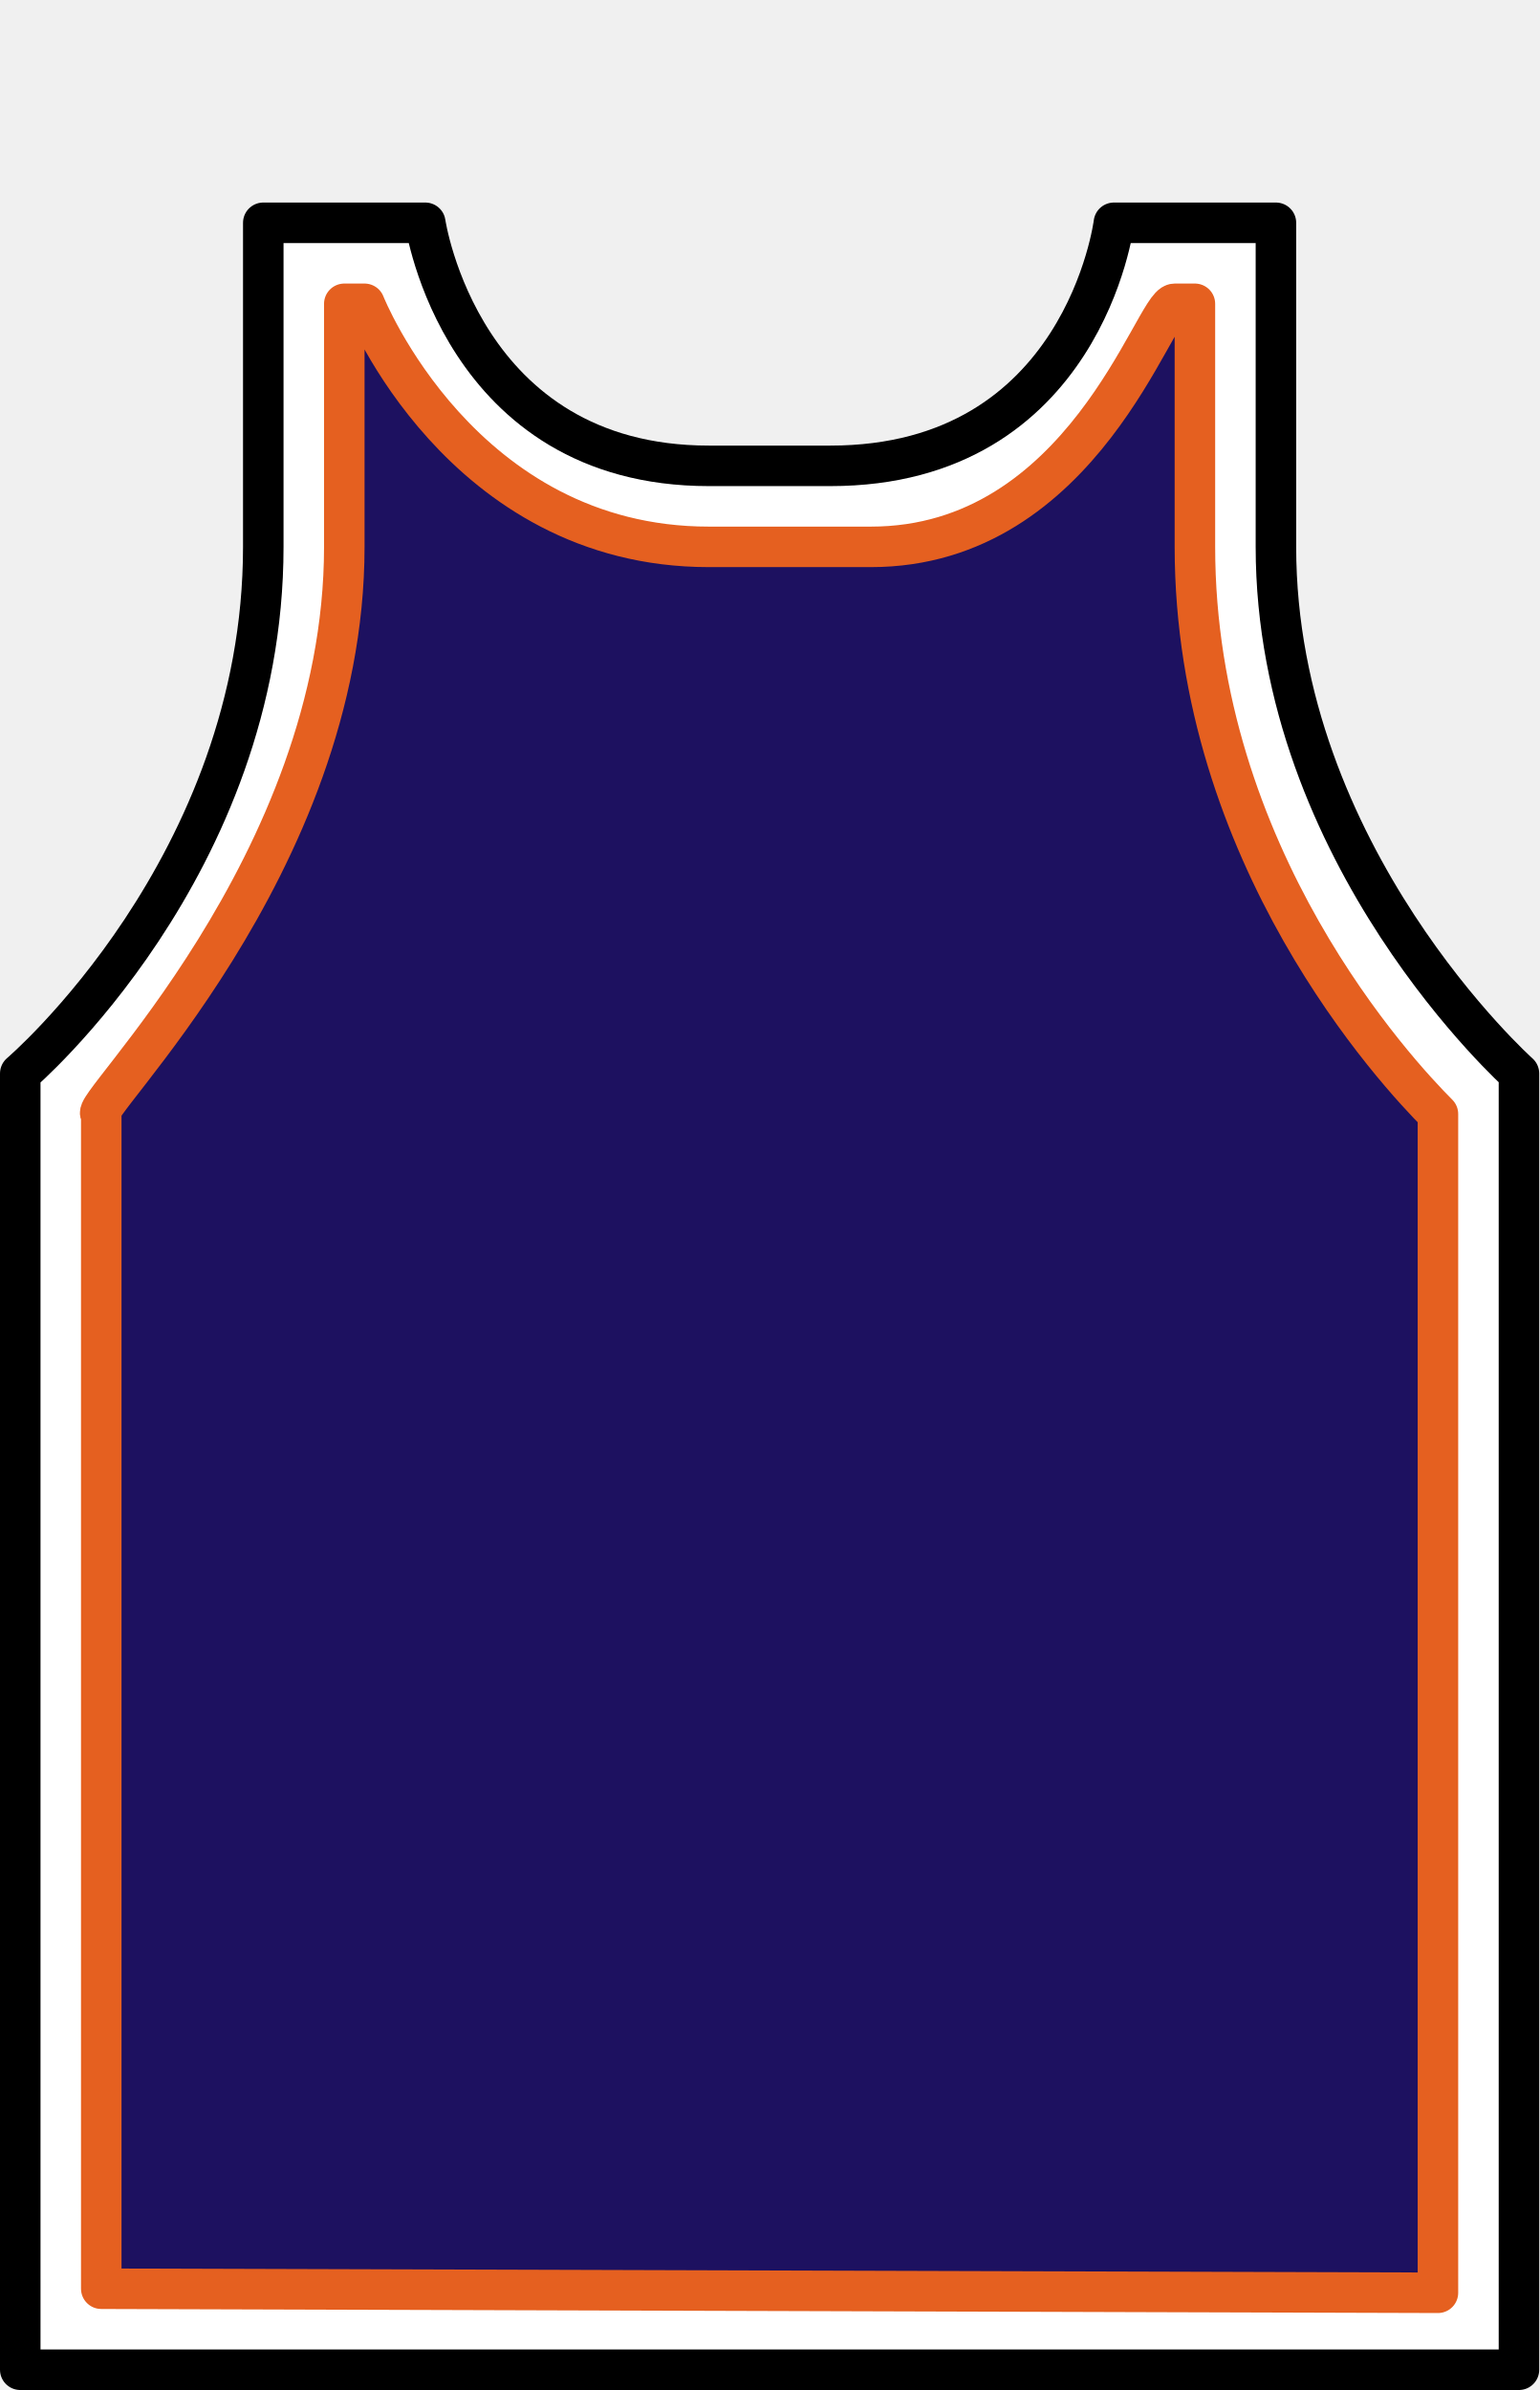
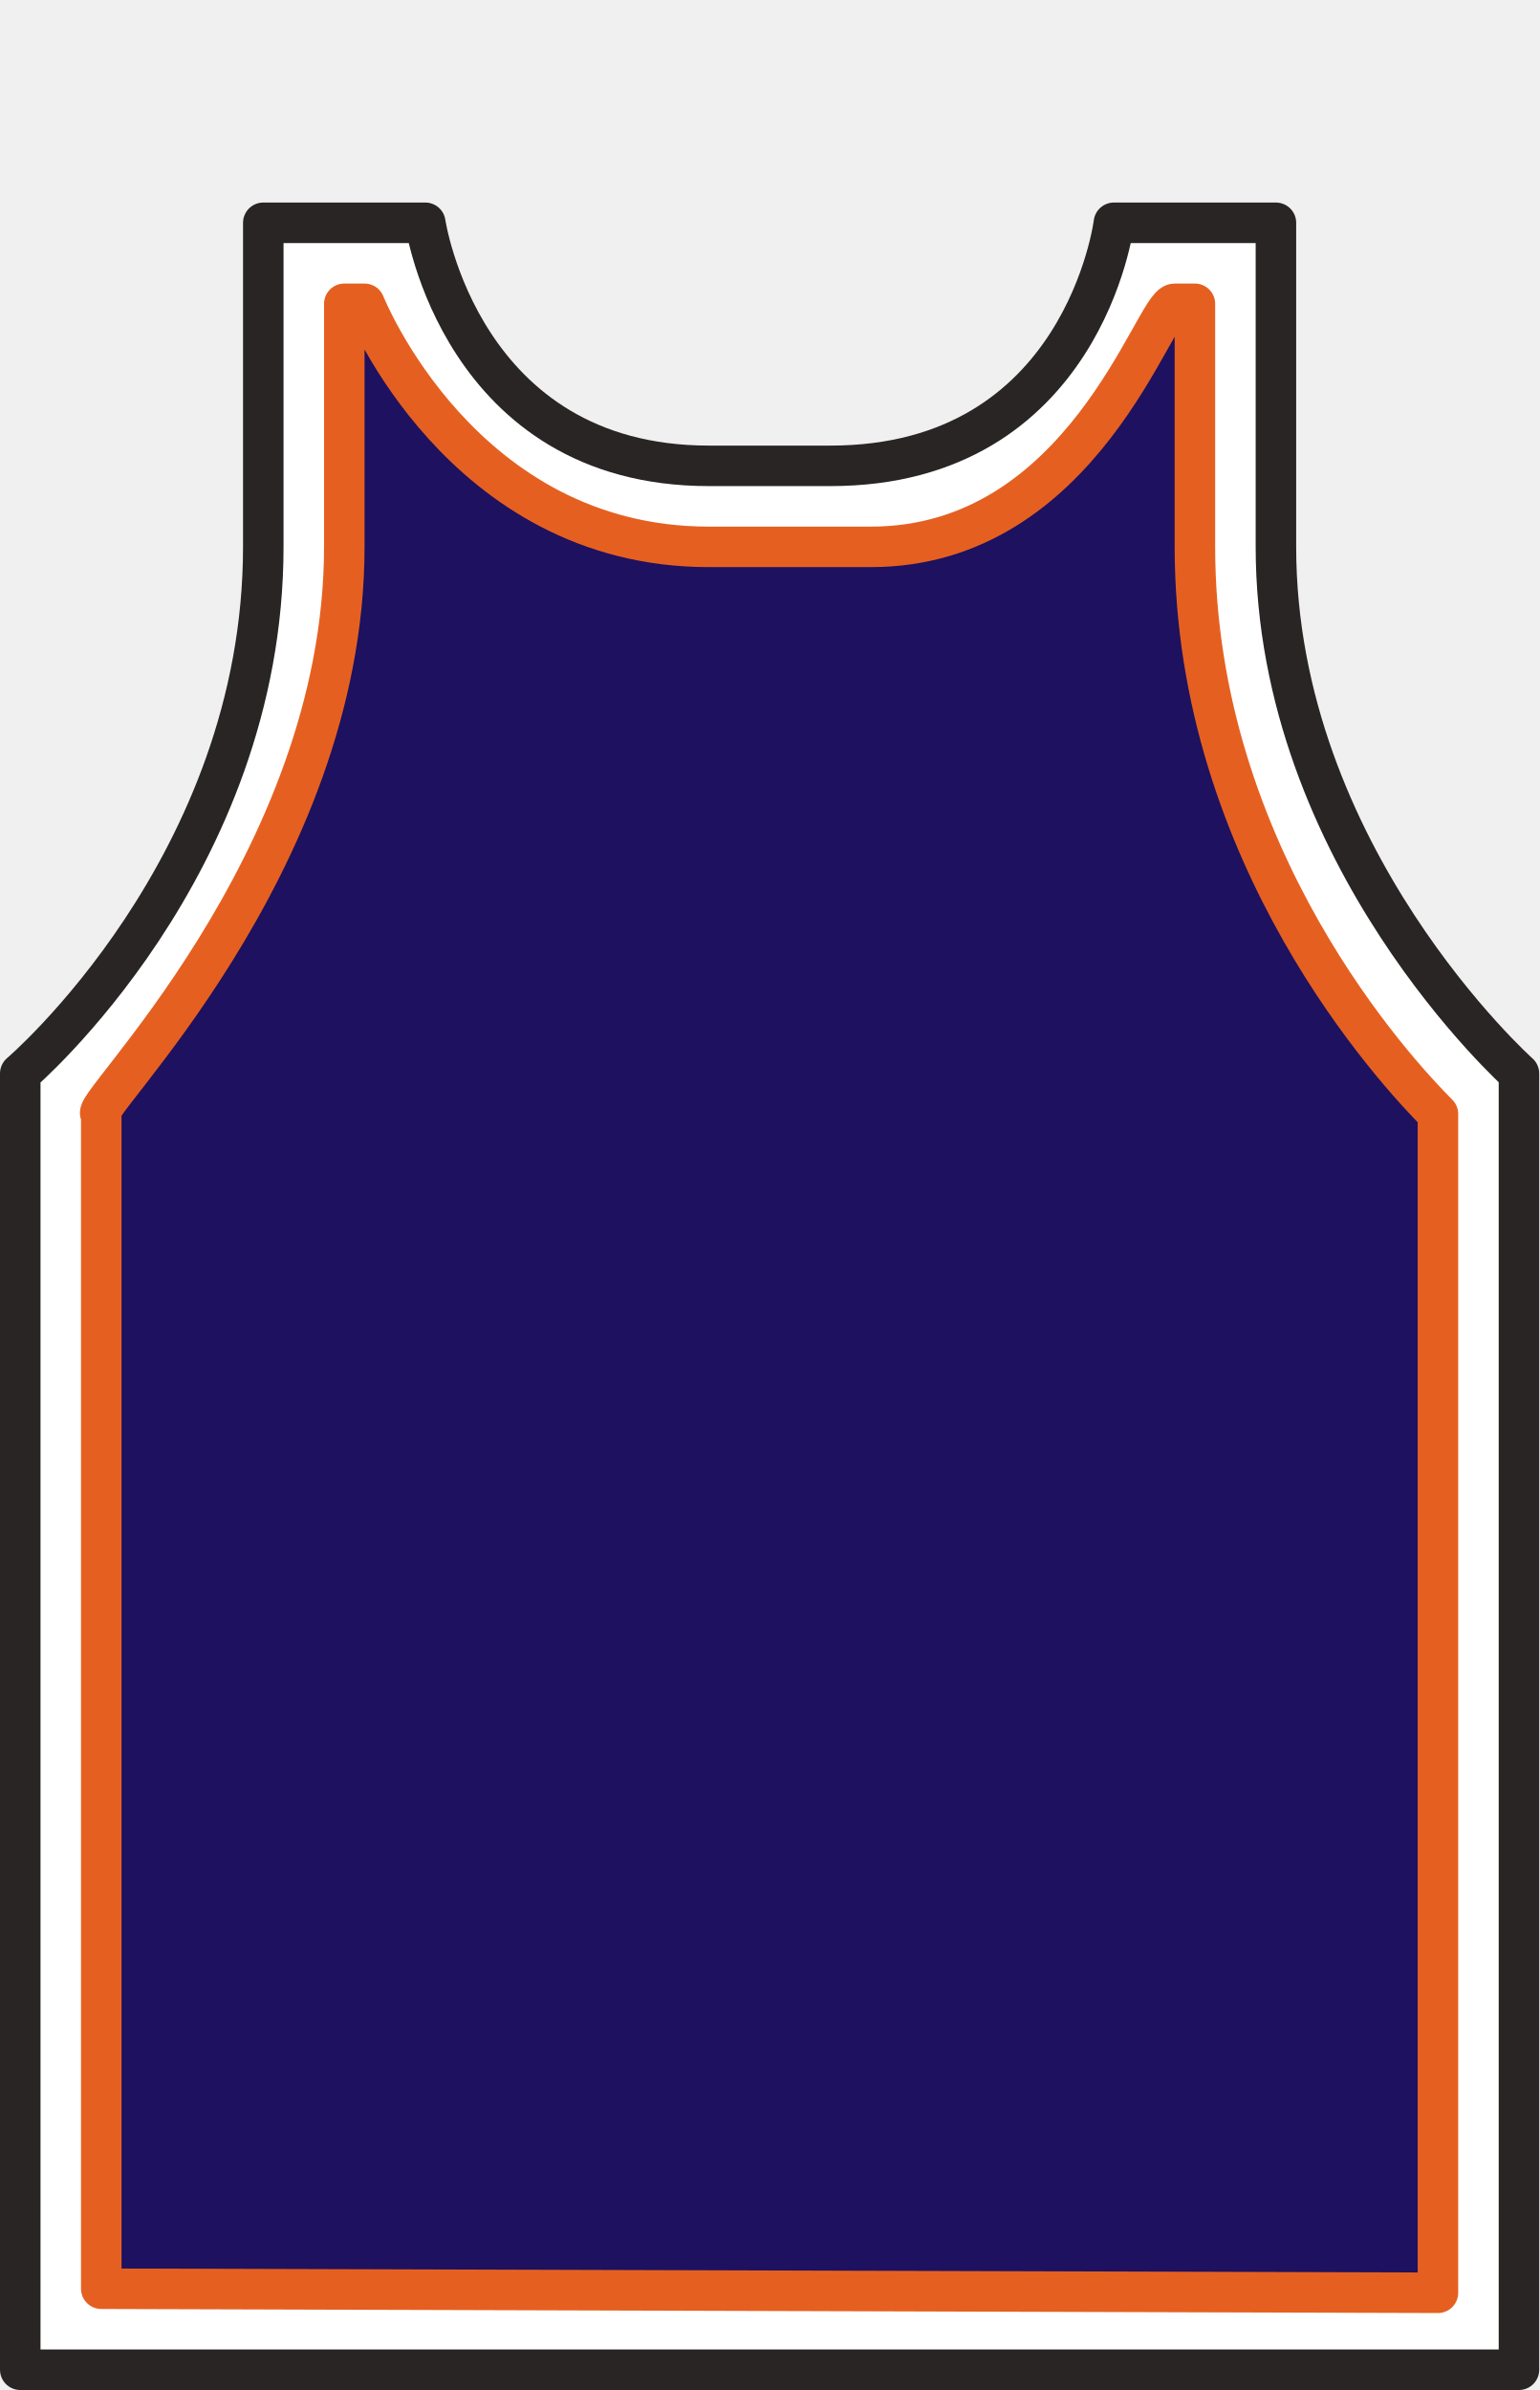
<svg xmlns="http://www.w3.org/2000/svg" version="1.0" width="38" height="59" fill="#ffffff">
  <defs />
-   <path stroke="#000000" stroke-width="1" fill="#ffffff" stroke-linecap="round" stroke-linejoin="round" d="M 6.5 5.5 L 10.5 5.5 C 10.5 5.5 11.375 11.5 17.5 11.5 L 20.5 11.5 C 26.751 11.5 27.5 5.5 27.5 5.5 L 31.5 5.5 L 31.5 13.5 C 31.5 21.138 37.5 26.5 37.5 26.5 L 37.5 58.5 L 0.5 58.5 L 0.5 26.5 C 0.5 26.5 6.5 21.387 6.5 13.5 L 6.5 5.5 z" />
+   <path stroke="#292524" stroke-width="1" fill="#ffffff" stroke-linecap="round" stroke-linejoin="round" d="M 6.5 5.5 L 10.5 5.5 C 10.5 5.5 11.375 11.5 17.5 11.5 L 20.5 11.5 C 26.751 11.5 27.5 5.5 27.5 5.5 L 31.5 5.5 L 31.5 13.5 C 31.5 21.138 37.5 26.5 37.5 26.5 L 37.5 58.5 L 0.5 58.5 L 0.5 26.5 C 0.5 26.5 6.5 21.387 6.5 13.5 L 6.5 5.5 z" />
  <path stroke="#e56020" stroke-width="1" fill="#1d1160" stroke-linecap="round" stroke-linejoin="round" d="M 8.5 7.5 L 9 7.5 C 9 7.5 11.375 13.5 17.5 13.5 L 21.5 13.5 C 26.751 13.5 28.5 7.5 29 7.5 L 29.5 7.5 L 29.5 13.5 C 29.5 21.138 34.5 26.5 35.5 27.5 L 35.5 56.6 L 2.5 56.5 L 2.5 27.5 C 2 27.5 8.5 21.387 8.5 13.5 L 8.5 7.5 z" />
</svg>
